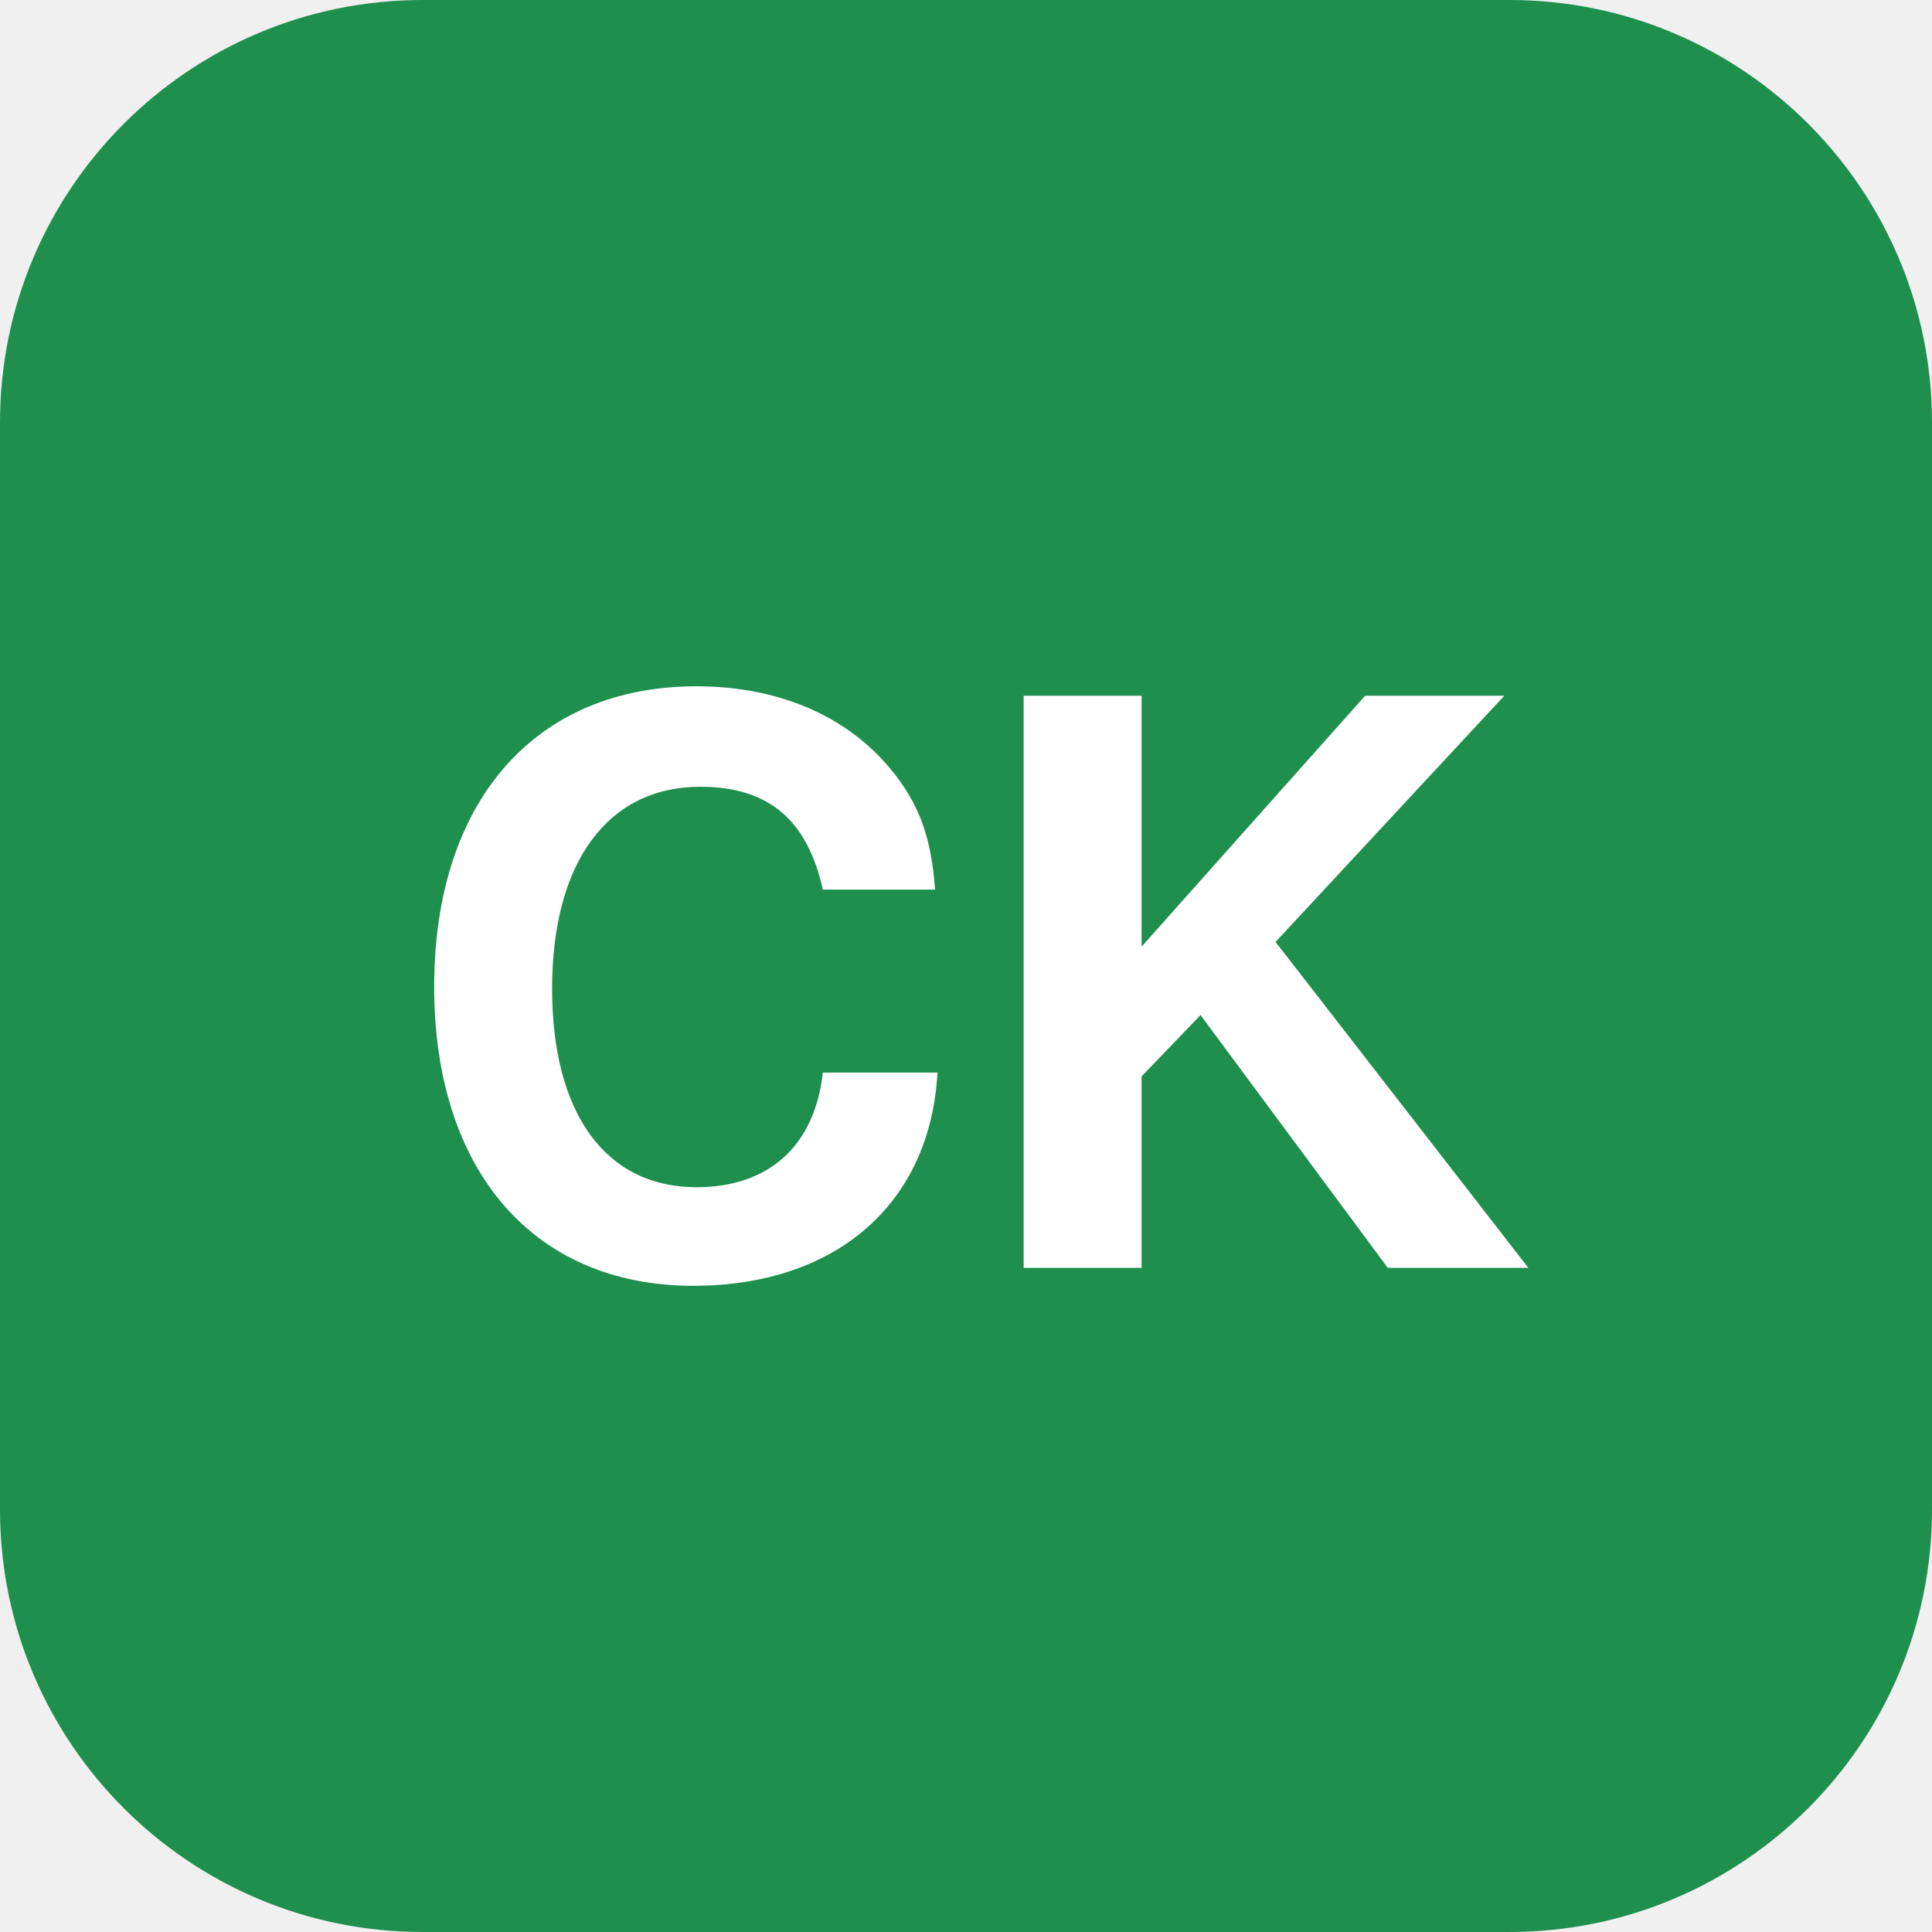
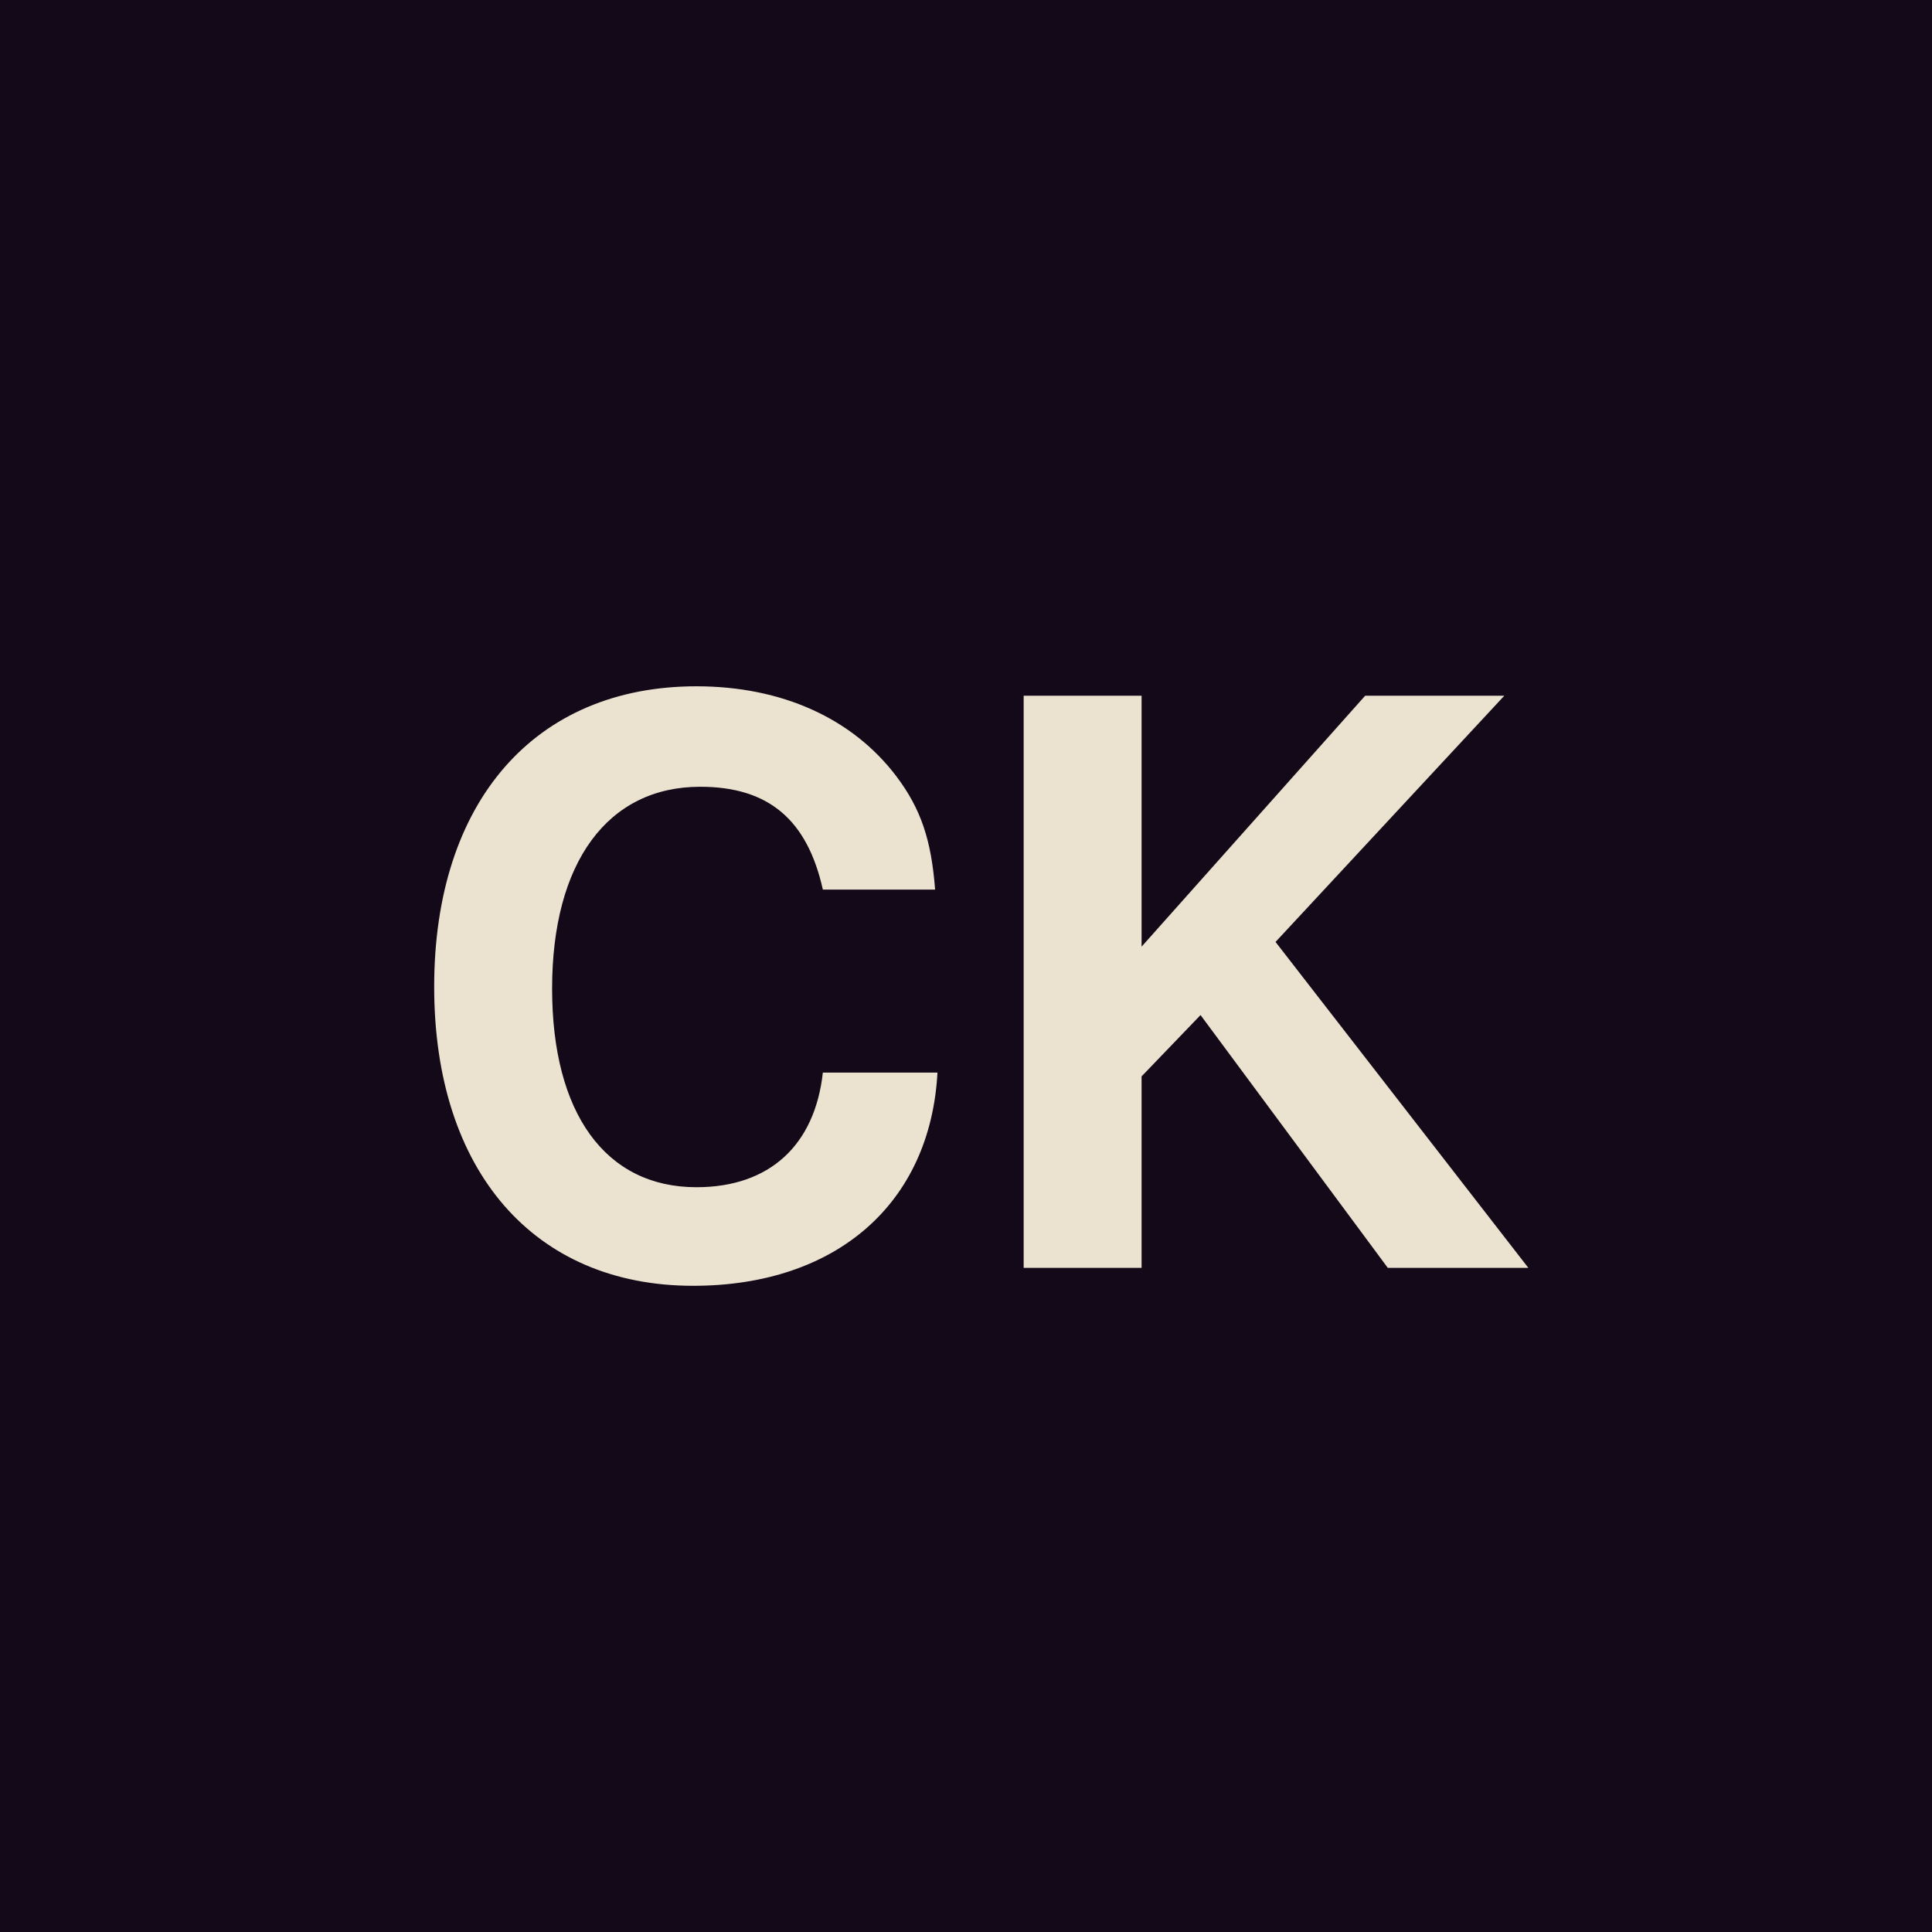
<svg xmlns="http://www.w3.org/2000/svg" viewBox="0 0 64 64">
-   <rect width="64" height="64" rx="14" fill="#1f8f4e" />
-   <text x="32" y="42" text-anchor="middle" font-family="Helvetica, Arial, sans-serif" font-weight="700" font-size="26" fill="#fff">CK</text>
+   <rect width="64" height="64" fill="#130918" />
+   <text x="32" y="42" text-anchor="middle" font-family="Urbanist, Helvetica, Arial, sans-serif" font-weight="700" font-size="26" fill="#ebe3d0">CK</text>
</svg>
